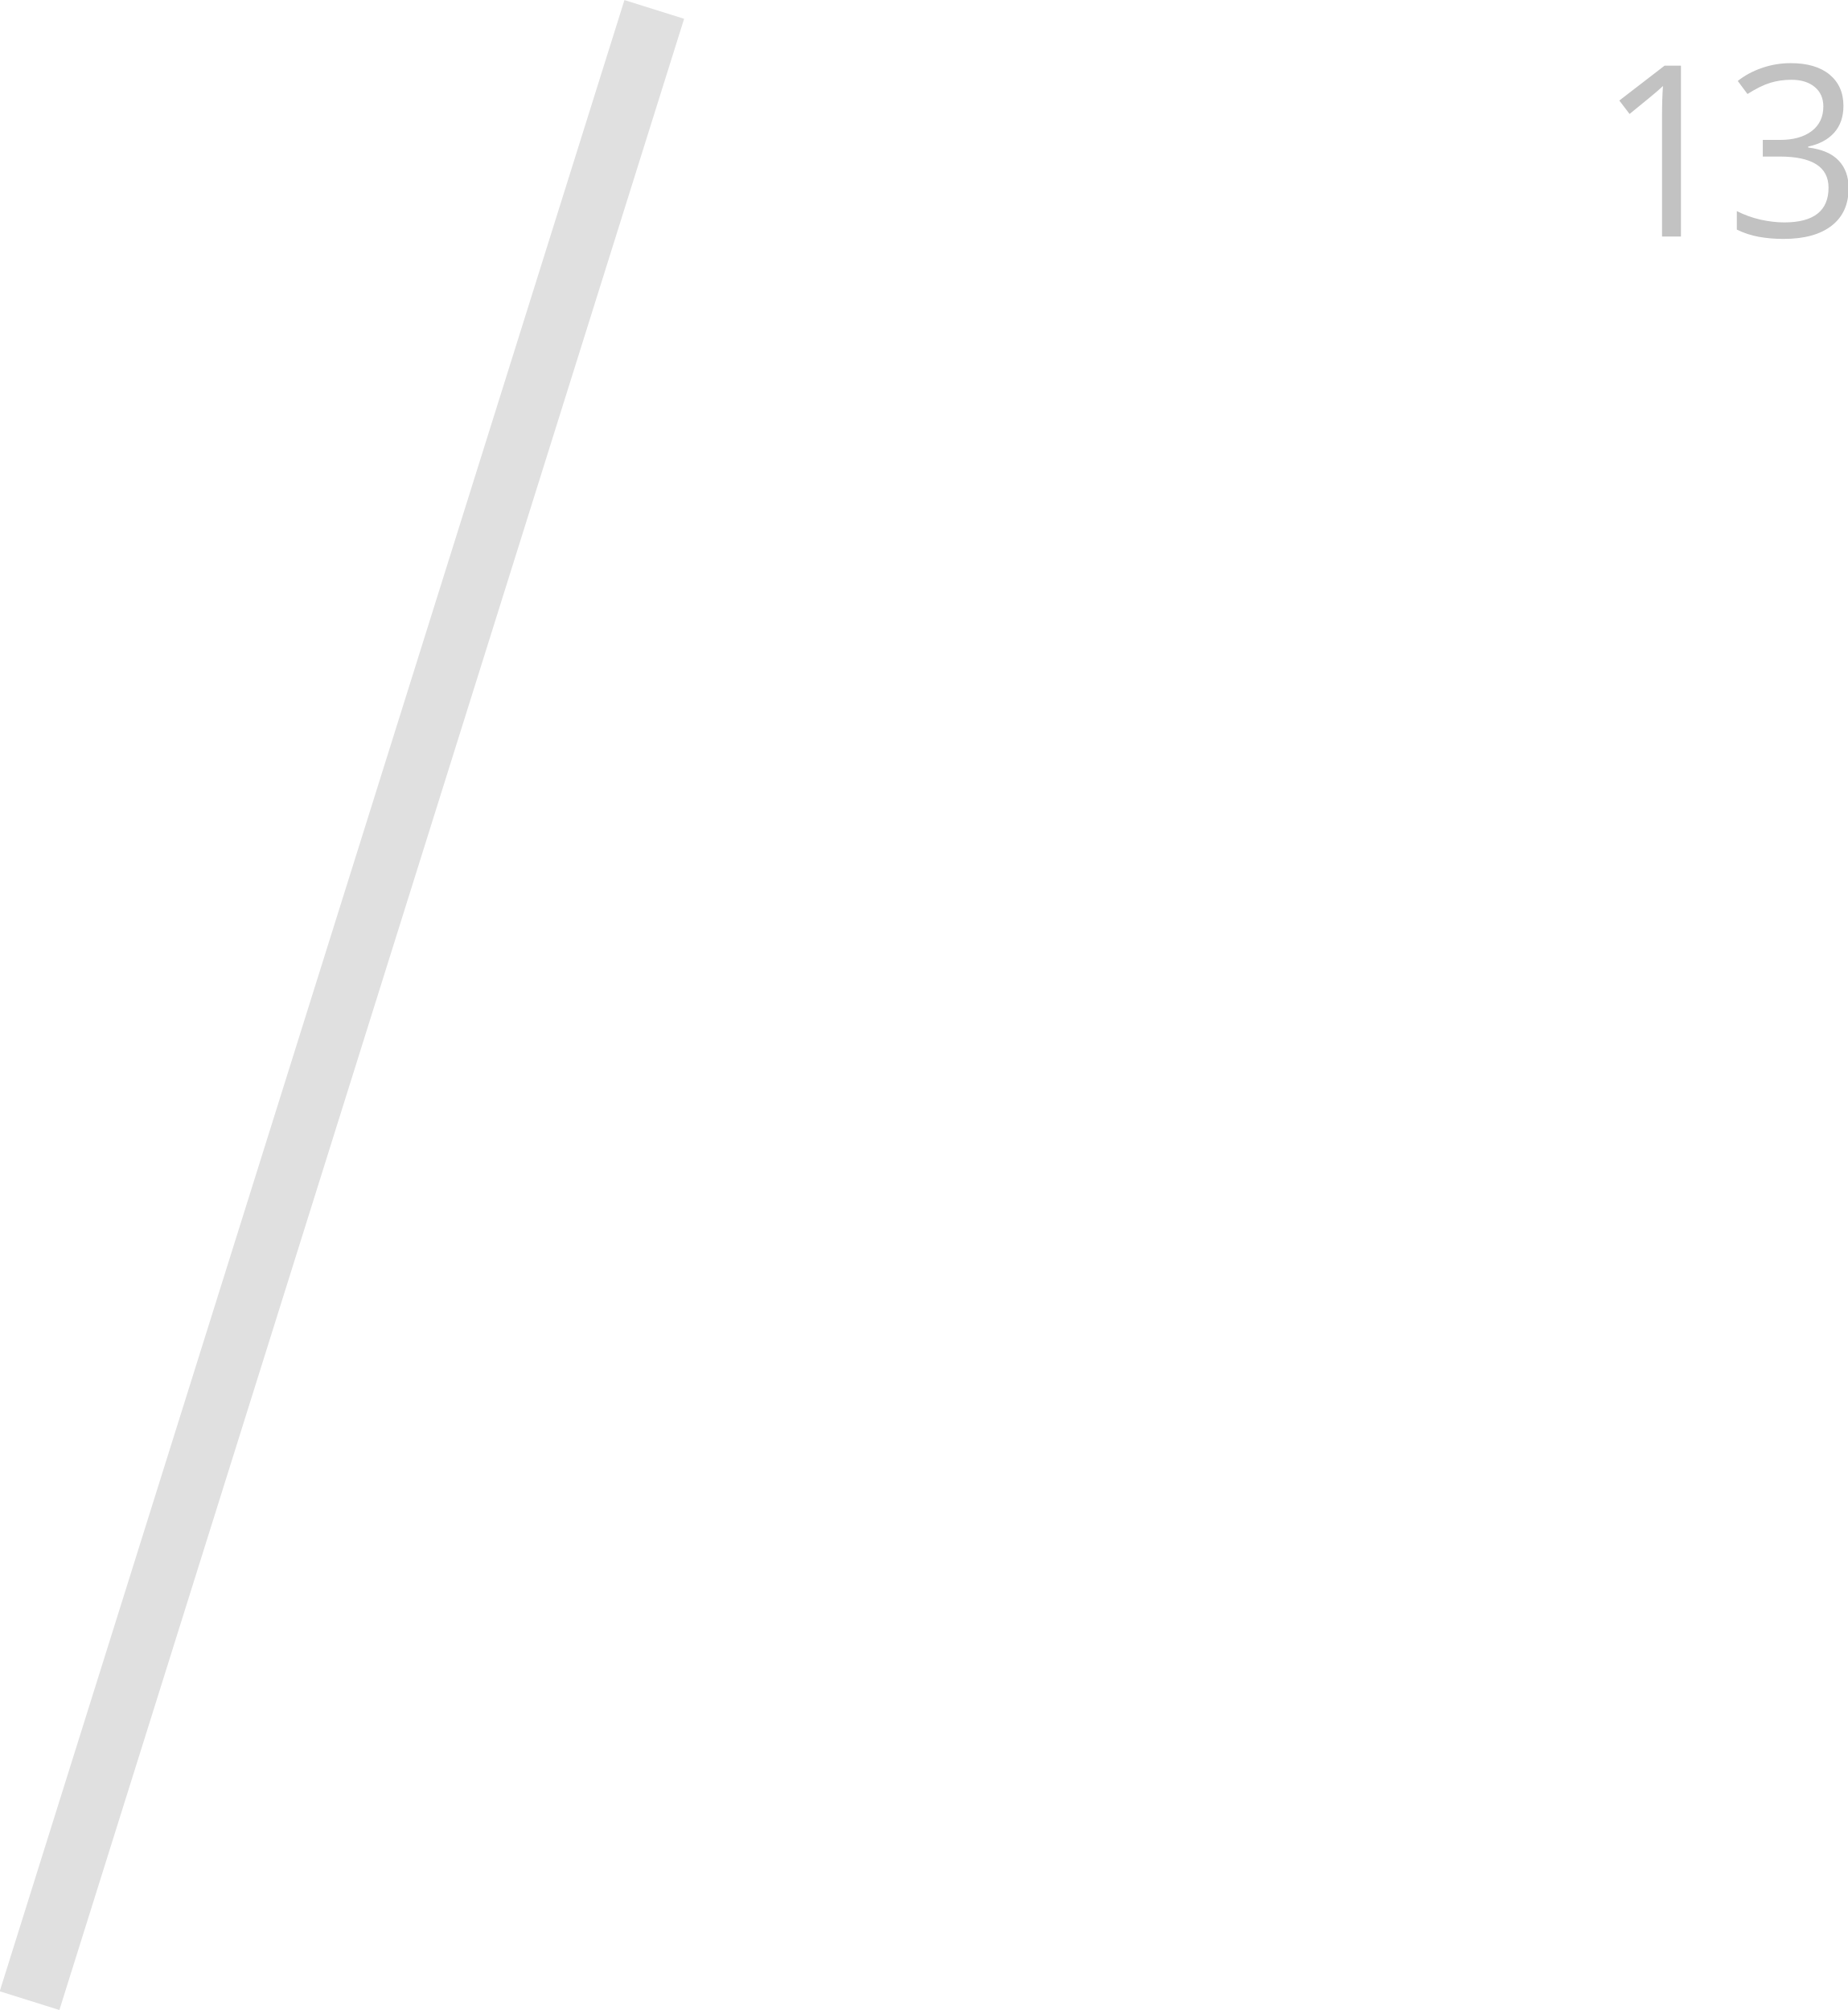
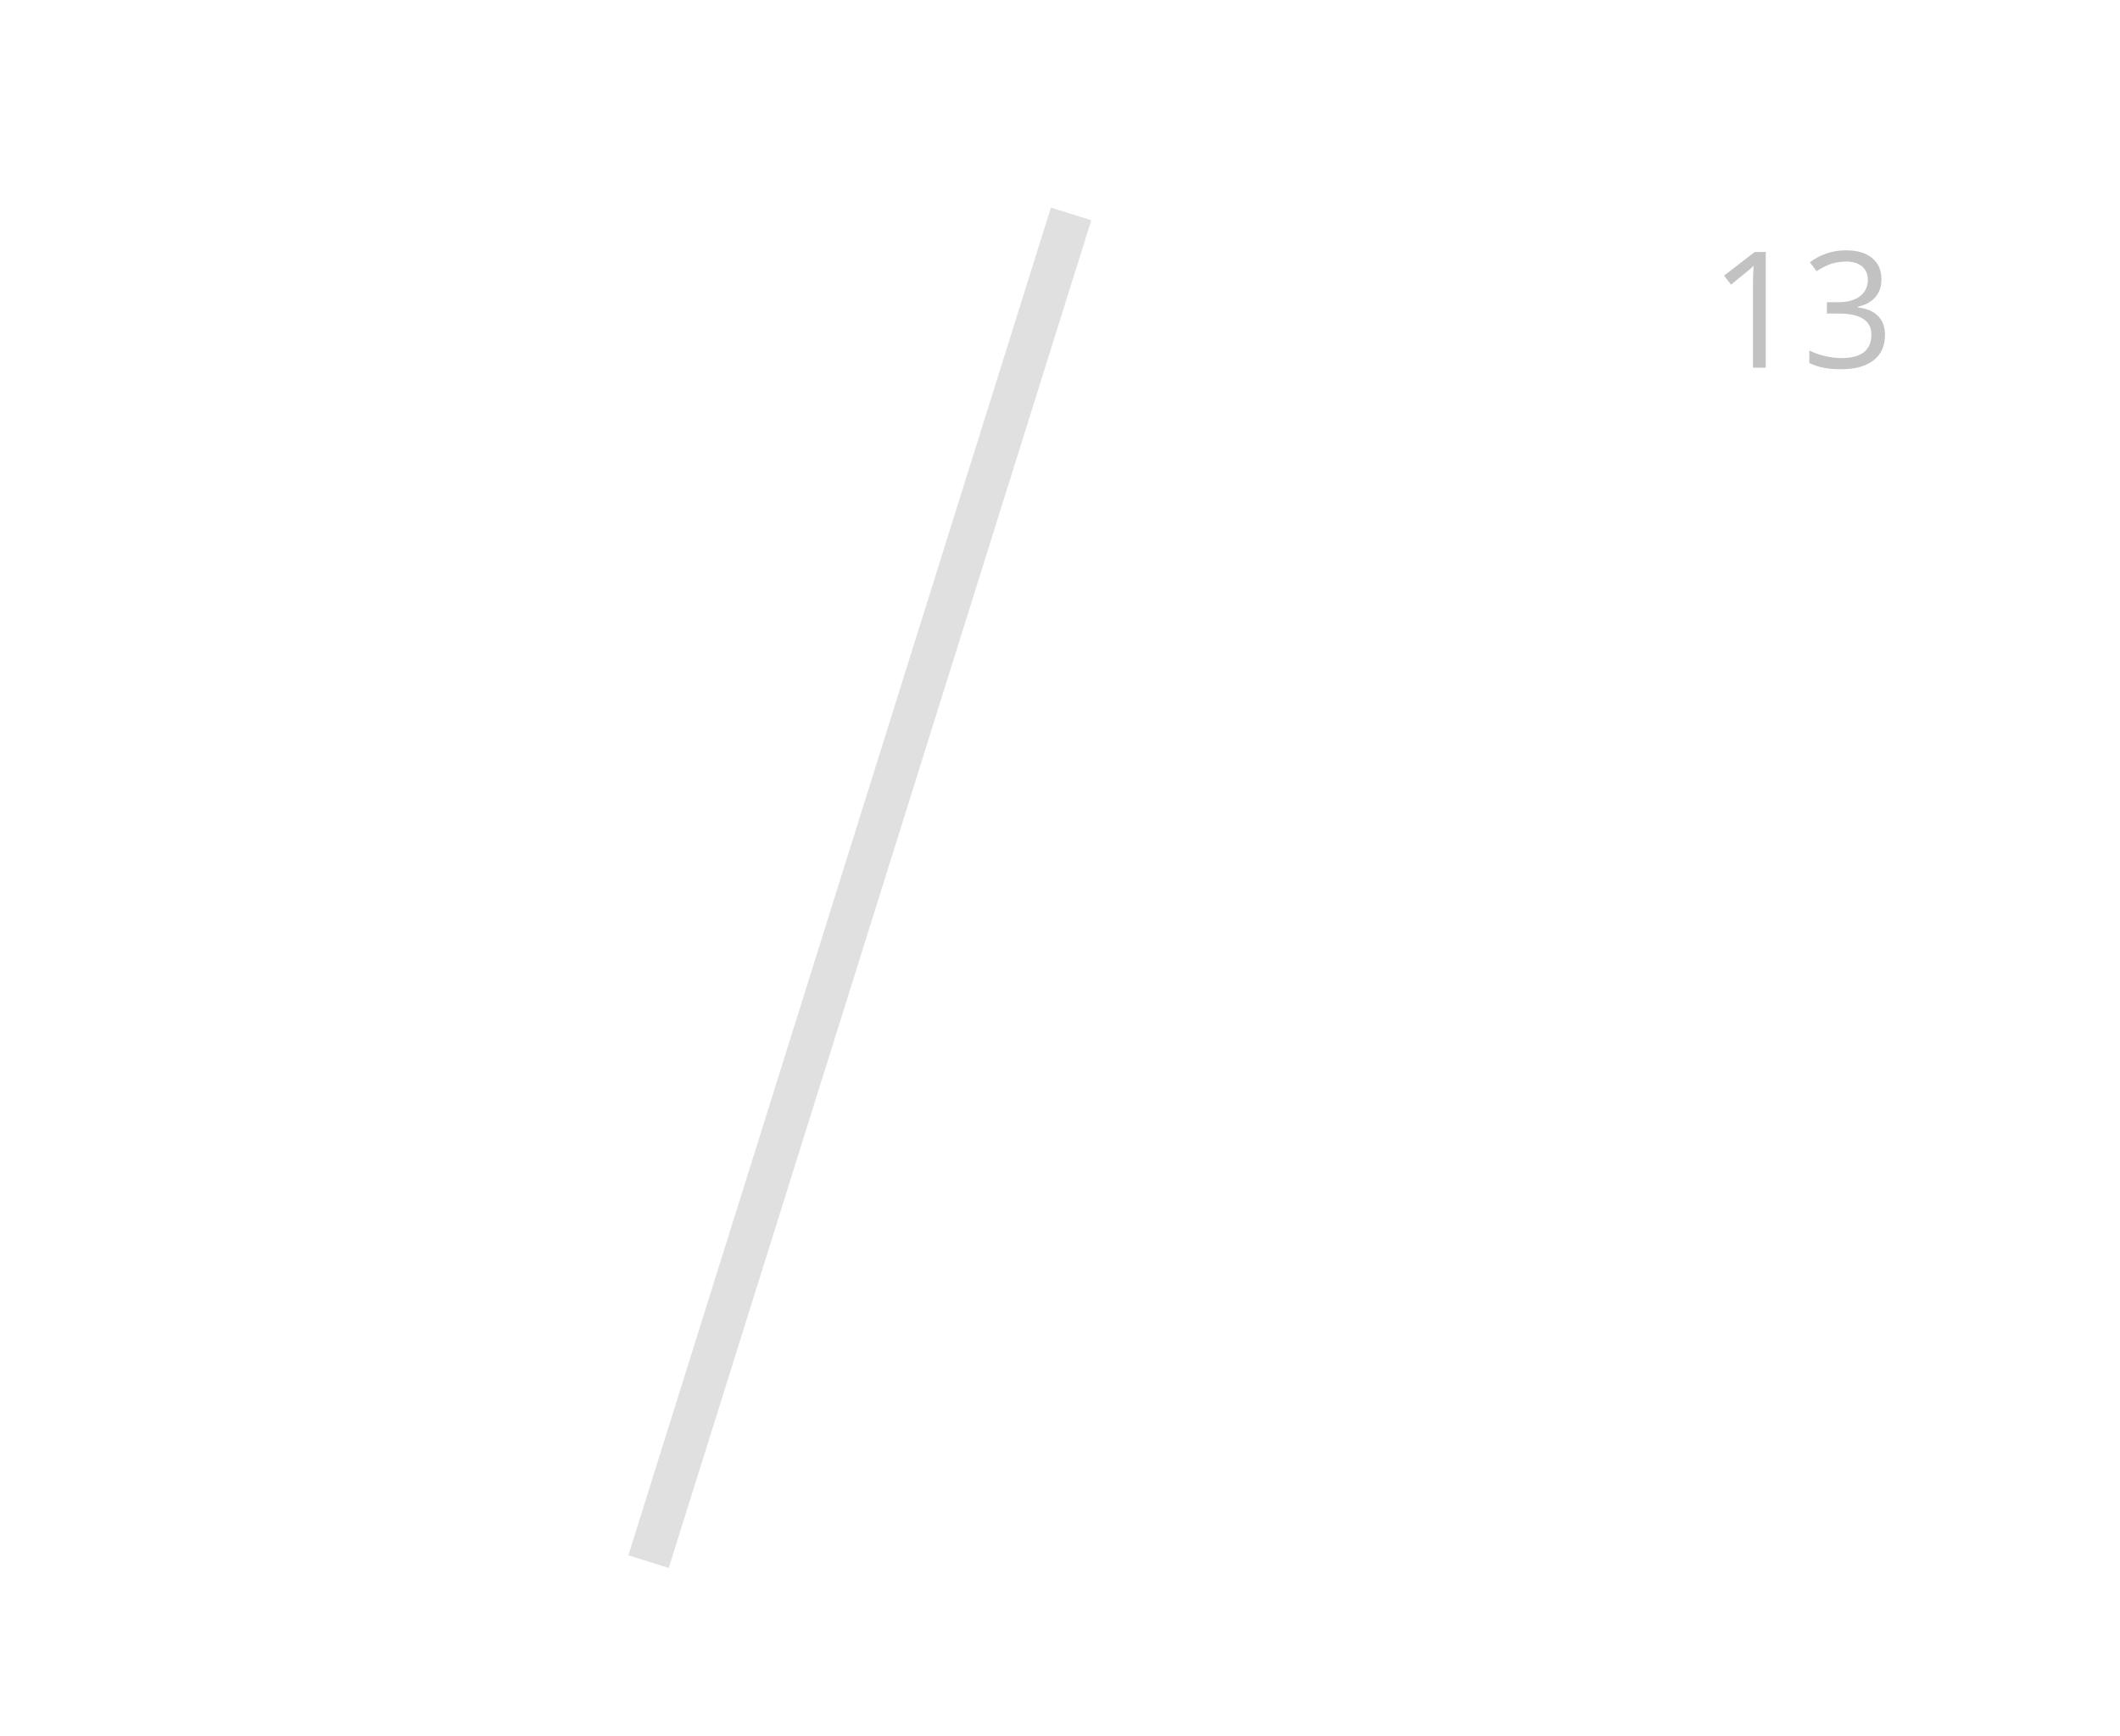
- <svg xmlns="http://www.w3.org/2000/svg" version="1.1" id="Layer_1" x="0px" y="0px" width="216.877px" height="236.037px" viewBox="0 0 216.877 236.037" enable-background="new 0 0 216.877 236.037" xml:space="preserve">
-   <g>
-     <rect x="36.475" y="-4.509" transform="matrix(0.9542 0.2993 -0.2993 0.9542 37.158 -6.6055)" fill="#E0E0E0" width="7.342" height="245.055" />
-     <text transform="matrix(1 0 0 1 187.5386 27.7744)" fill="#C2C2C2" font-family="'OpenSans'" font-size="28.114" letter-spacing="-1">13</text>
-   </g>
+ <svg xmlns="http://www.w3.org/2000/svg" version="1.1" id="slash_x2B_13" x="0px" y="0px" width="367.86px" height="301.16px" viewBox="0 0 367.86 301.16" enable-background="new 0 0 367.86 301.16" xml:space="preserve">
+   <rect id="slash" x="145.518" y="31.504" transform="matrix(0.9542 0.2992 -0.2992 0.9542 52.9255 -37.5834)" fill="#E0E0E0" width="7.343" height="245.059" />
+   <path id="num-2" fill="#C2C2C2" d="M326.465,48.442c0,1.281-0.359,2.329-1.077,3.144c-0.719,0.814-1.736,1.359-3.054,1.634v0.109  c1.609,0.202,2.805,0.714,3.582,1.538c0.777,0.823,1.167,1.903,1.167,3.239c0,1.913-0.663,3.384-1.99,4.414  c-1.327,1.029-3.212,1.544-5.656,1.544c-1.062,0-2.034-0.08-2.917-0.24s-1.741-0.441-2.574-0.844v-2.169  c0.869,0.43,1.797,0.757,2.78,0.981c0.983,0.224,1.915,0.336,2.794,0.336c3.468,0,5.202-1.359,5.202-4.077  c0-2.435-1.913-3.651-5.737-3.651h-1.978v-1.963h2.005c1.564,0,2.805-0.346,3.72-1.037c0.915-0.69,1.372-1.649,1.372-2.876  c0-0.979-0.336-1.747-1.008-2.306c-0.674-0.559-1.586-0.838-2.739-0.838c-0.878,0-1.707,0.119-2.485,0.357  c-0.777,0.238-1.665,0.677-2.662,1.317l-1.153-1.537c0.823-0.649,1.772-1.16,2.849-1.53c1.075-0.371,2.207-0.557,3.397-0.557  c1.949,0,3.464,0.446,4.544,1.339S326.465,46.887,326.465,48.442z" />
+   <path id="num-1" fill="#C2C2C2" d="M306.396,63.79h-2.224V49.485c0-1.189,0.036-2.314,0.109-3.377  c-0.191,0.192-0.407,0.394-0.645,0.604c-0.238,0.211-1.328,1.103-3.268,2.677l-1.209-1.564l5.313-4.105h1.922V63.79z" />
</svg>
